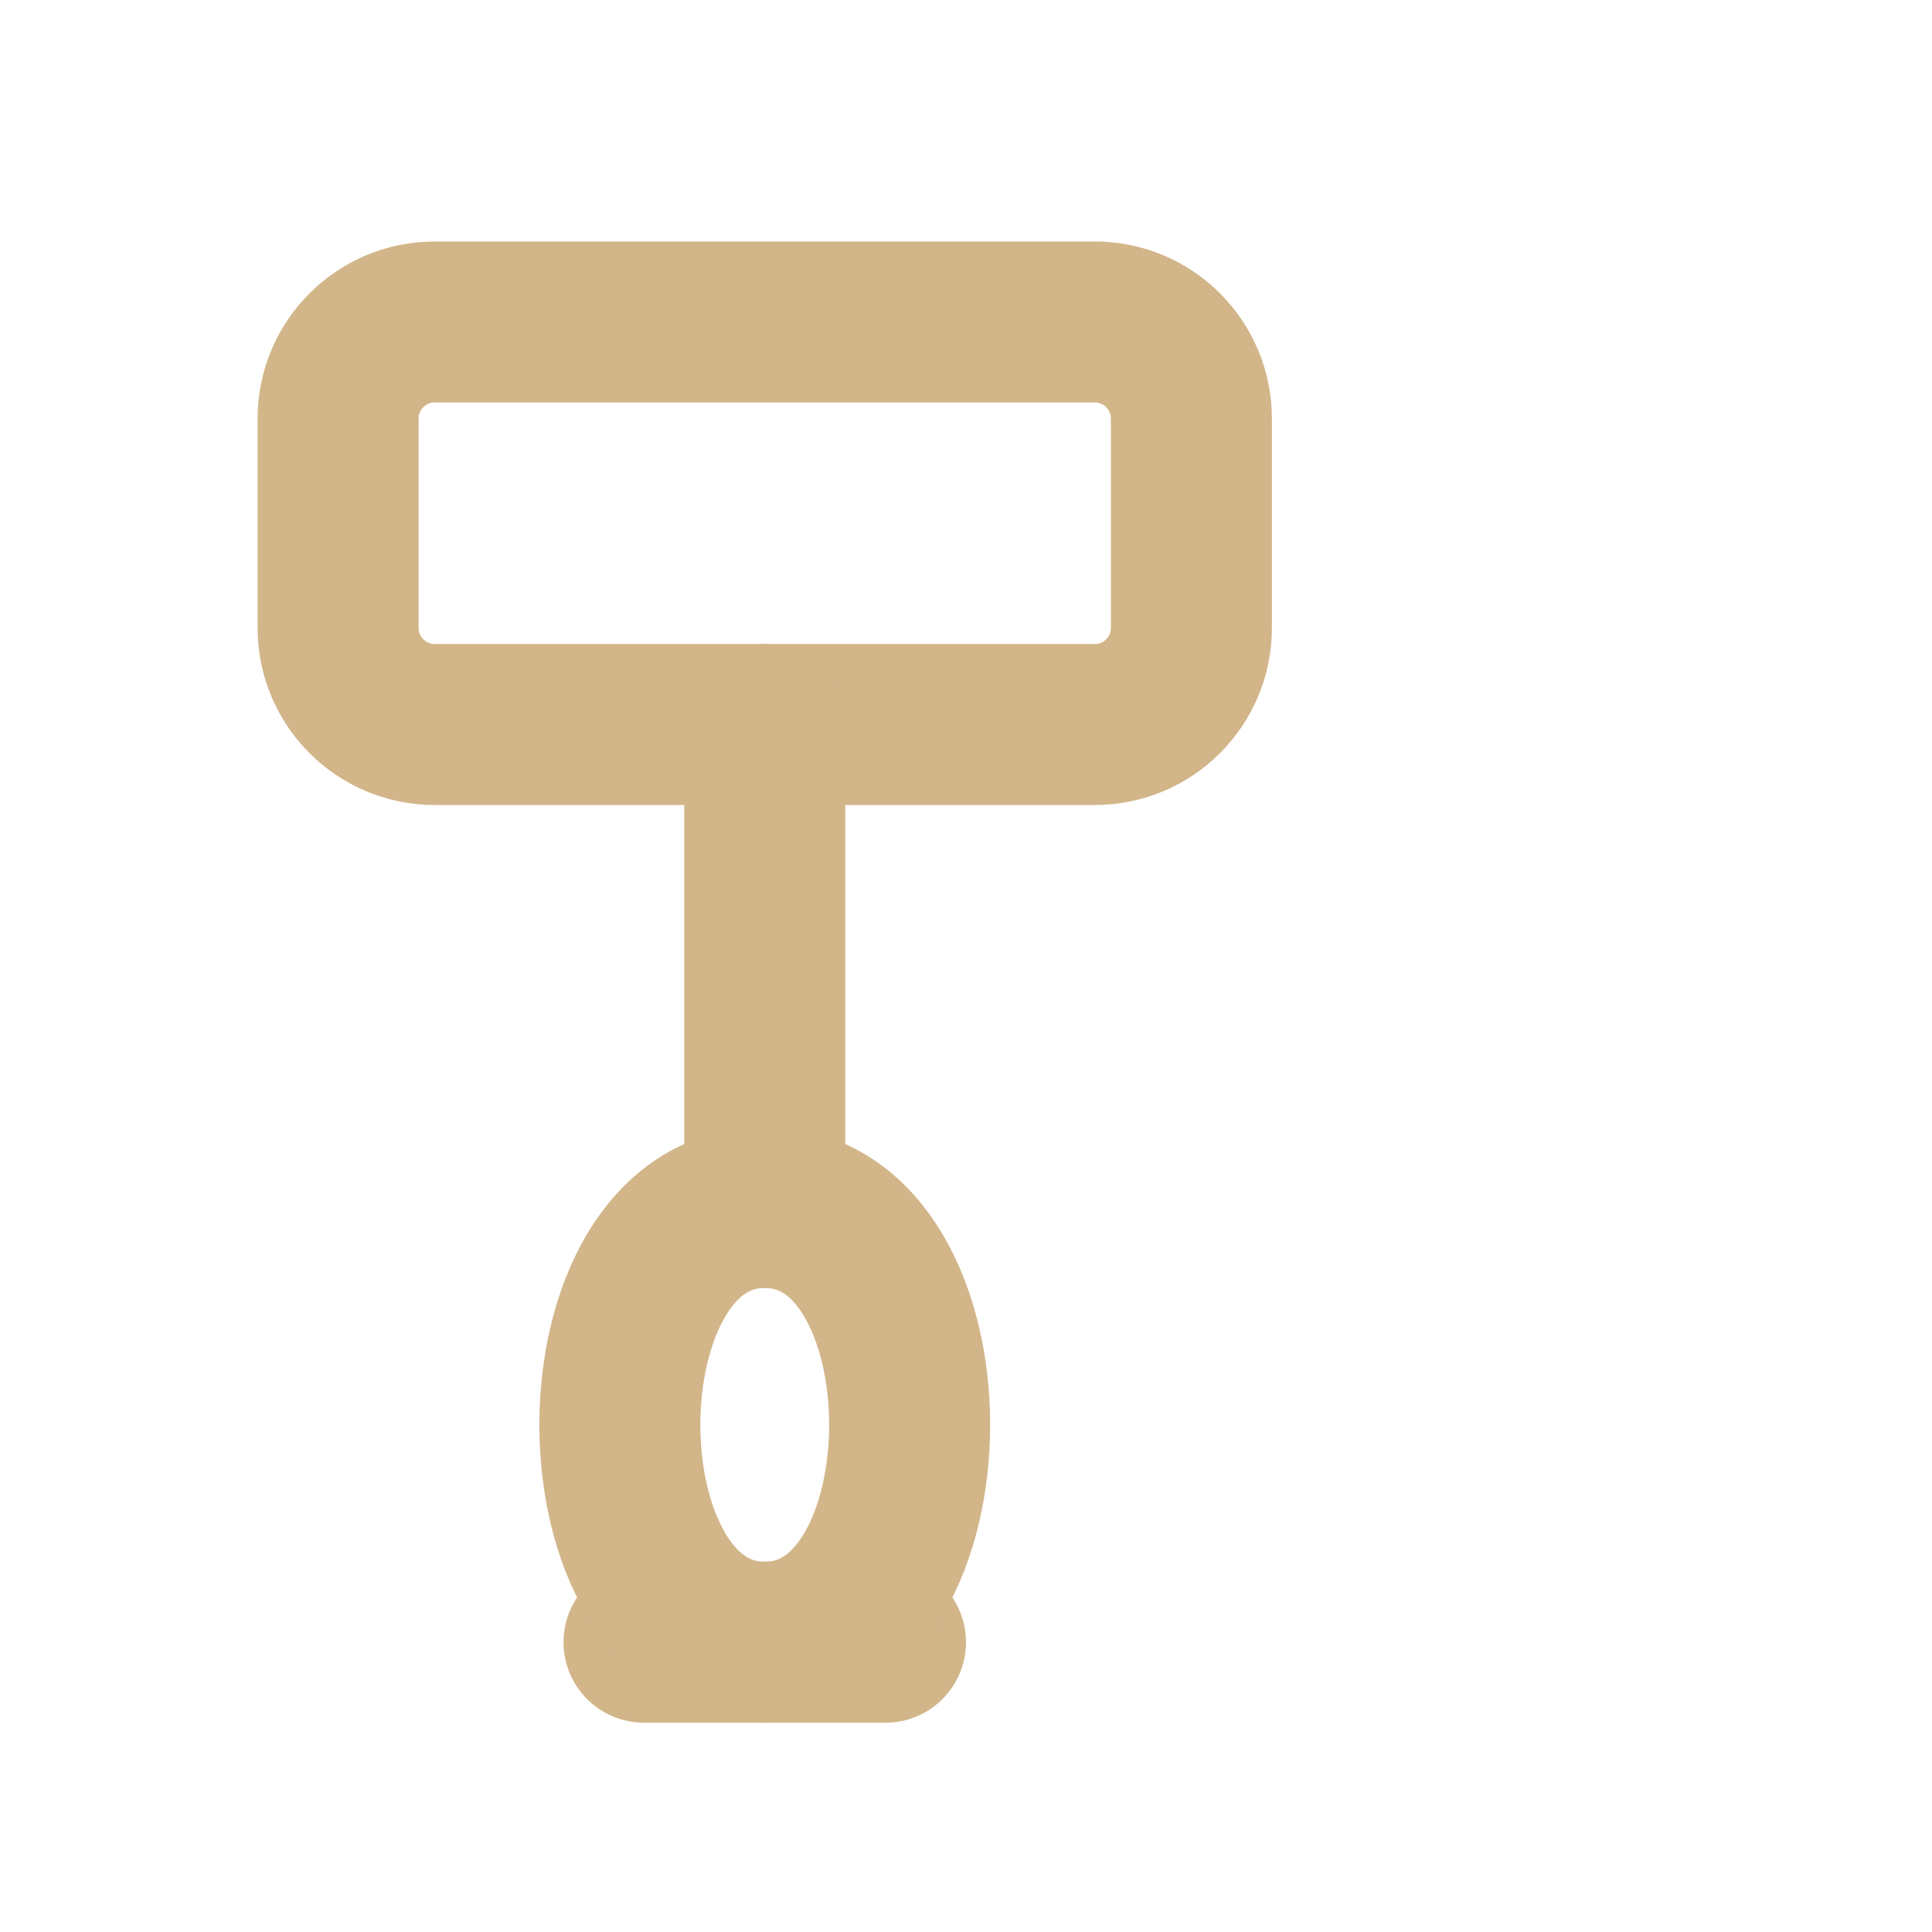
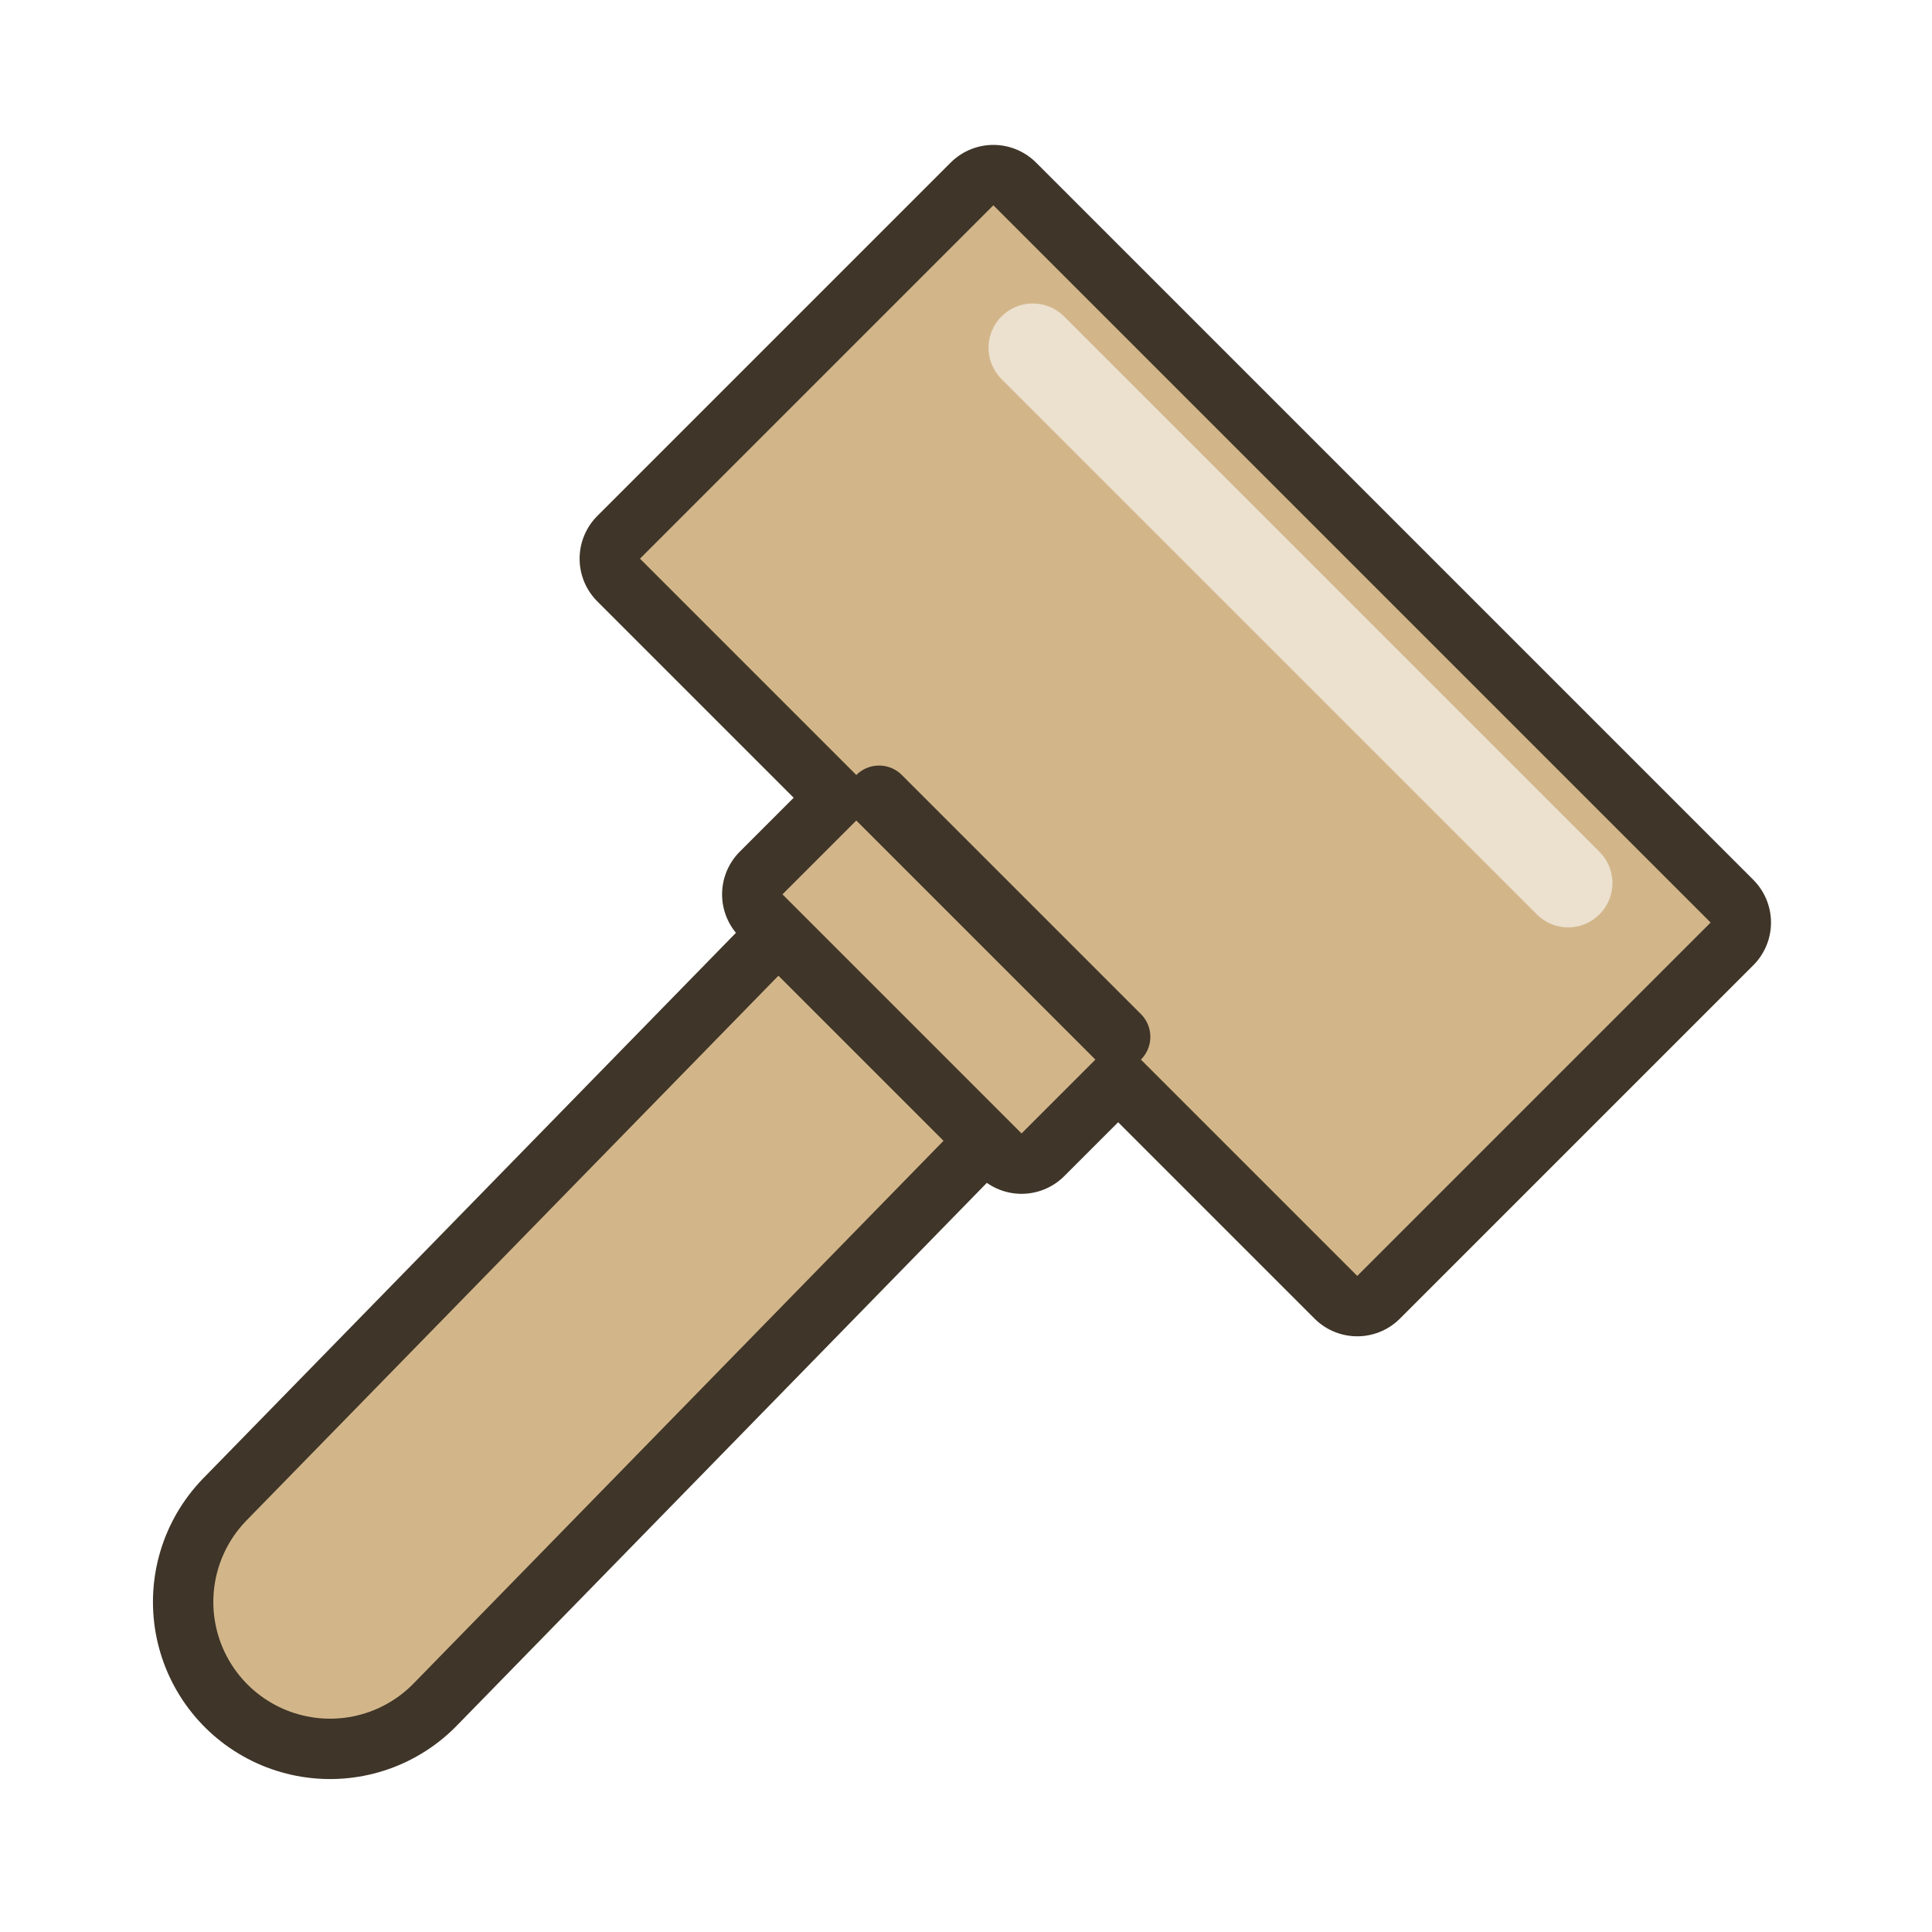
- <svg xmlns="http://www.w3.org/2000/svg" viewBox="0 0 24 24" width="24" height="24" fill="none" stroke="#d2b68a" stroke-width="2" stroke-linecap="round" stroke-linejoin="round">
-   <path d="M5.4 4h8.2a1.2 1.2 0 0 1 1.2 1.2v2.6a1.2 1.2 0 0 1-1.2 1.2H5.4A1.2 1.2 0 0 1 4.2 7.8V5.2A1.2 1.2 0 0 1 5.4 4z" />
-   <path d="M9.5 9v6" />
-   <path d="M8 20.4h3" />
-   <path d="M9.5 15c2.4 0 2.4 5.4 0 5.4S7.1 15 9.5 15z" />
+ <svg xmlns="http://www.w3.org/2000/svg" viewBox="0 0 24 24" width="24" height="24" stroke-linecap="round" stroke-linejoin="round">
+   <path d="M4.1 19.9 L12.41 11.39" fill="none" stroke="#3f3528" stroke-width="4.4" />
+   <path d="M4.1 19.9 L12.41 11.39" fill="none" stroke="#d2b68a" stroke-width="2.9" />
+   <path d="M12.34 2.55 L21.25 11.46 L16.86 15.85 L7.95 6.94 Z" fill="#3f3528" stroke="#3f3528" stroke-width="1.5" />
+   <path d="M9.72 11.11 L12.69 14.08 L14.03 12.74 L11.06 9.77 Z" fill="#3f3528" stroke="#3f3528" stroke-width="1.5" />
+   <path d="M12.34 2.55 L21.25 11.46 L16.86 15.85 L7.95 6.94 Z" fill="#d2b68a" />
+   <path d="M9.72 11.11 L12.69 14.08 L14.03 12.74 L11.06 9.77 Z" fill="#d2b68a" />
+   <path d="M12.83 4.32 L19.48 10.97" fill="none" stroke="#ece0ce" stroke-width="1.1" />
+   <path d="M10.92 9.91 L13.89 12.88" fill="none" stroke="#3f3528" stroke-width="0.8" />
</svg>
